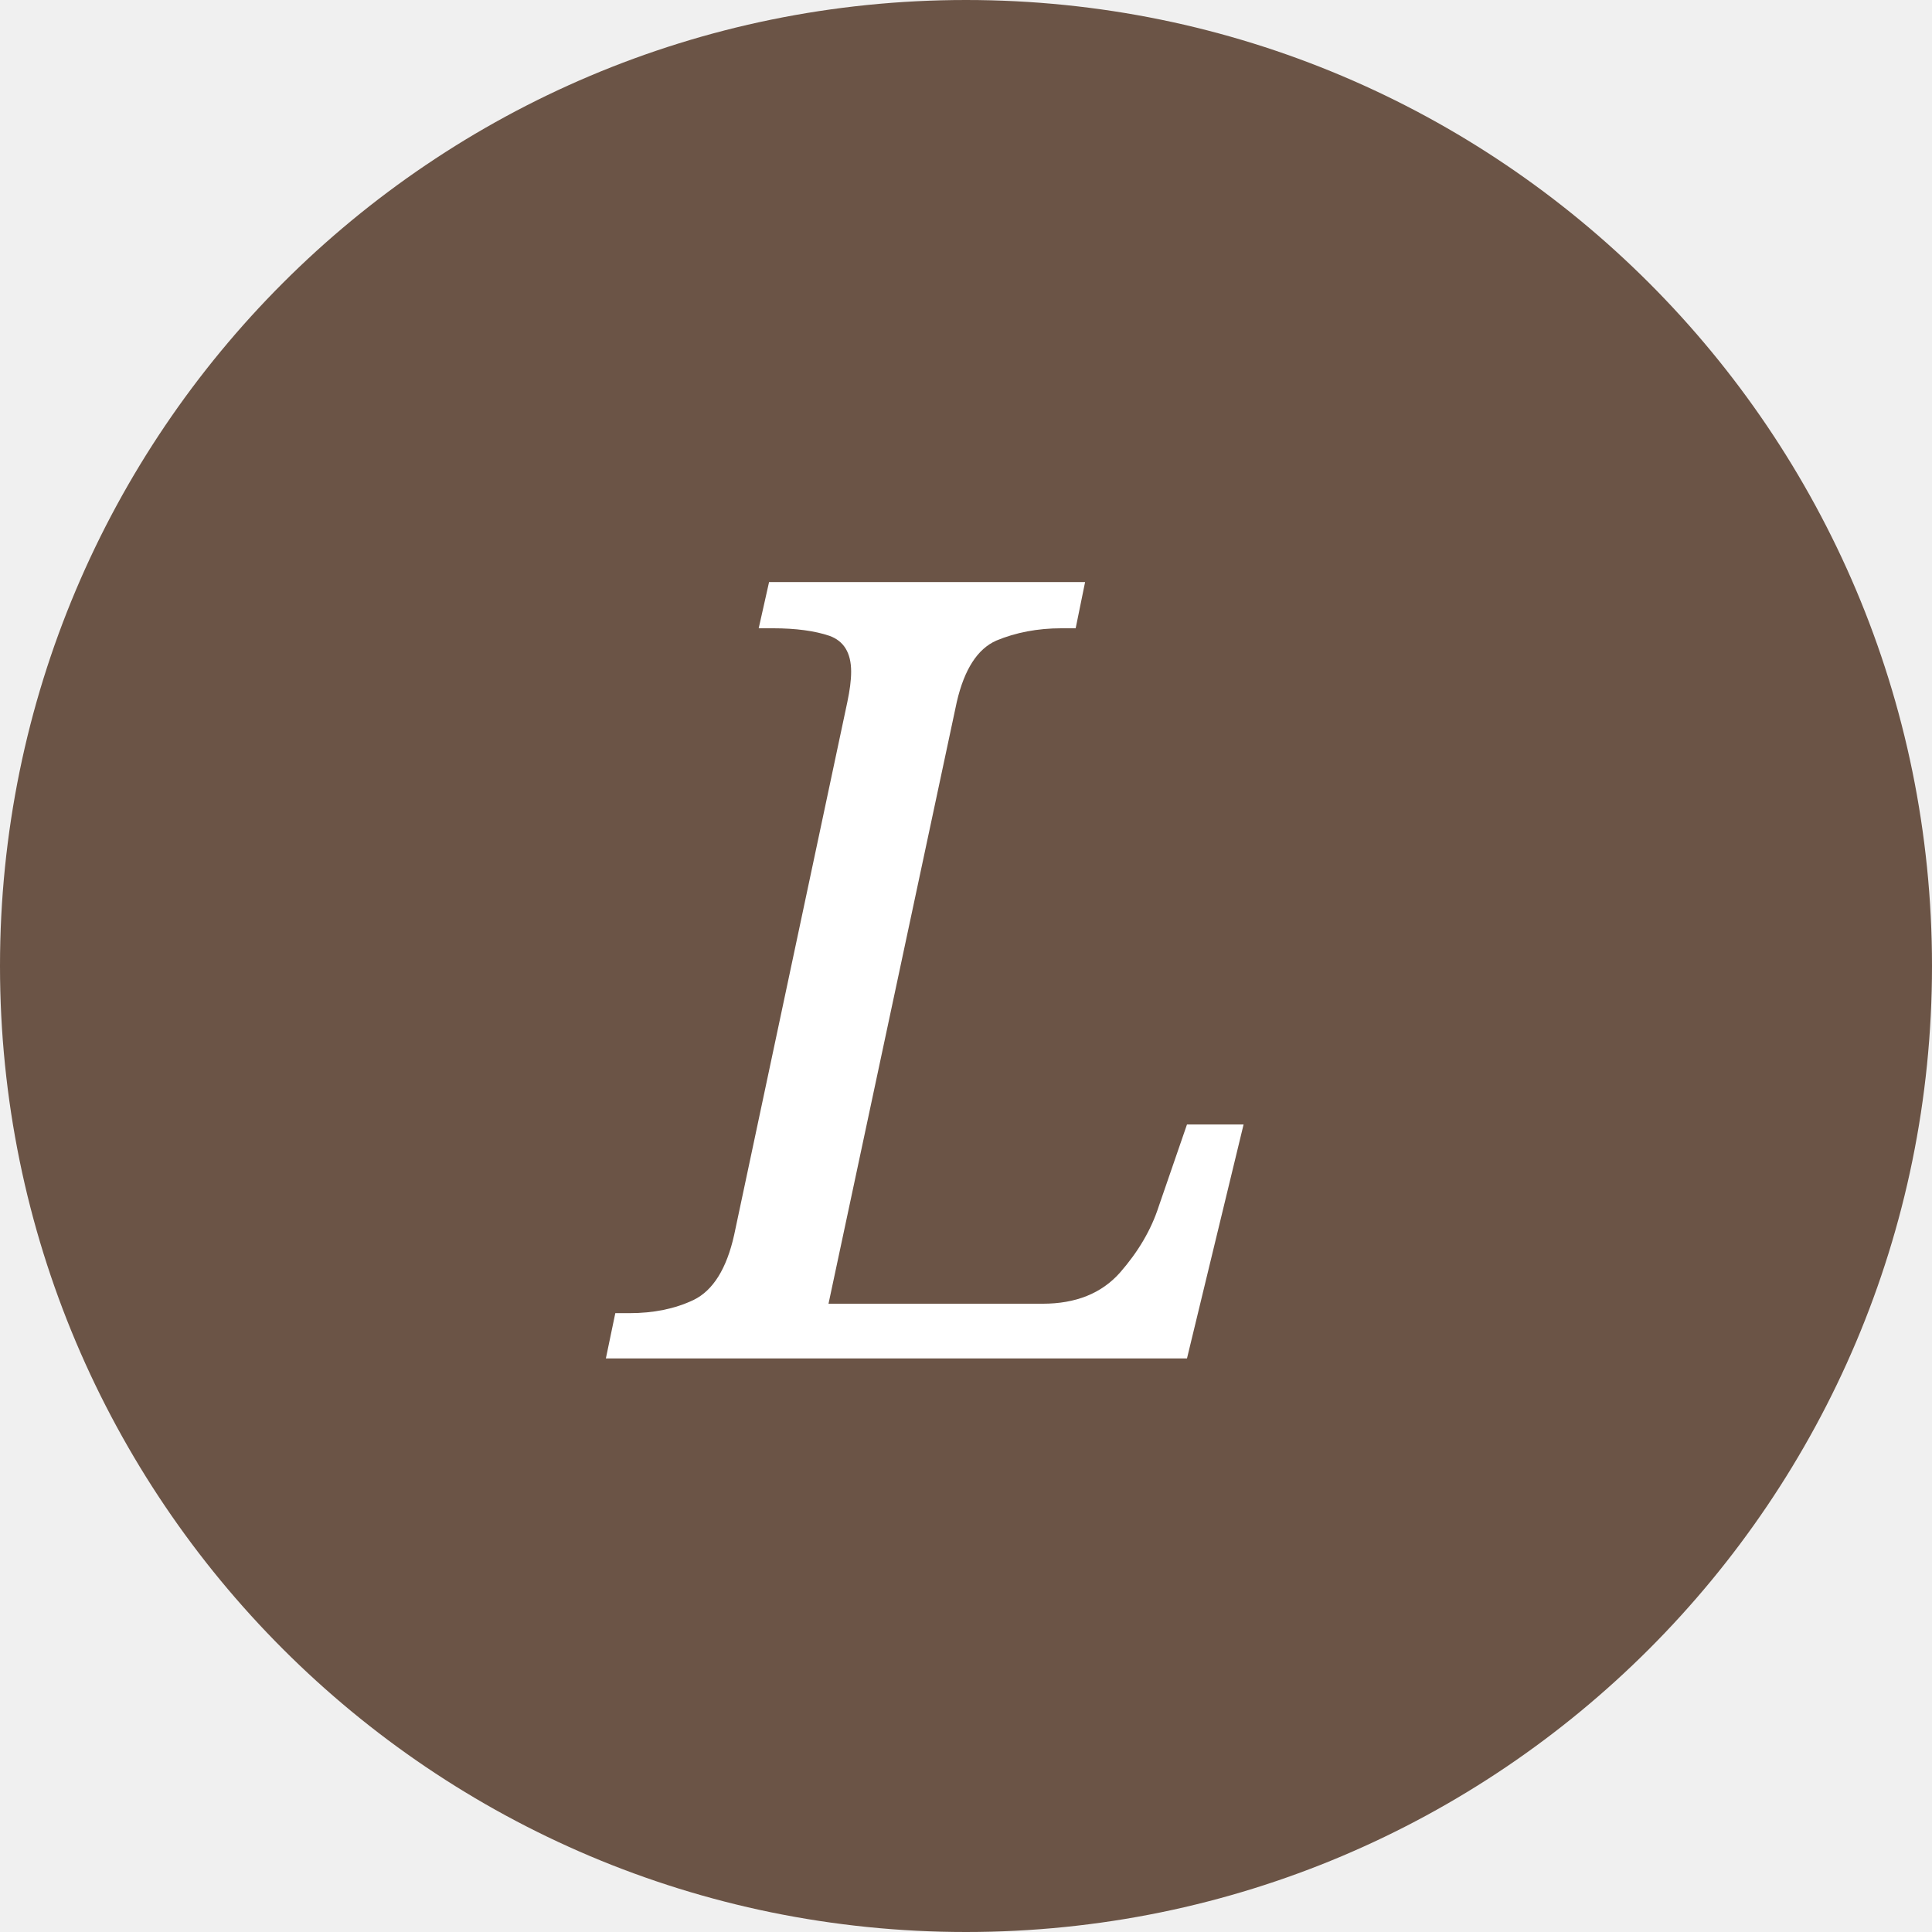
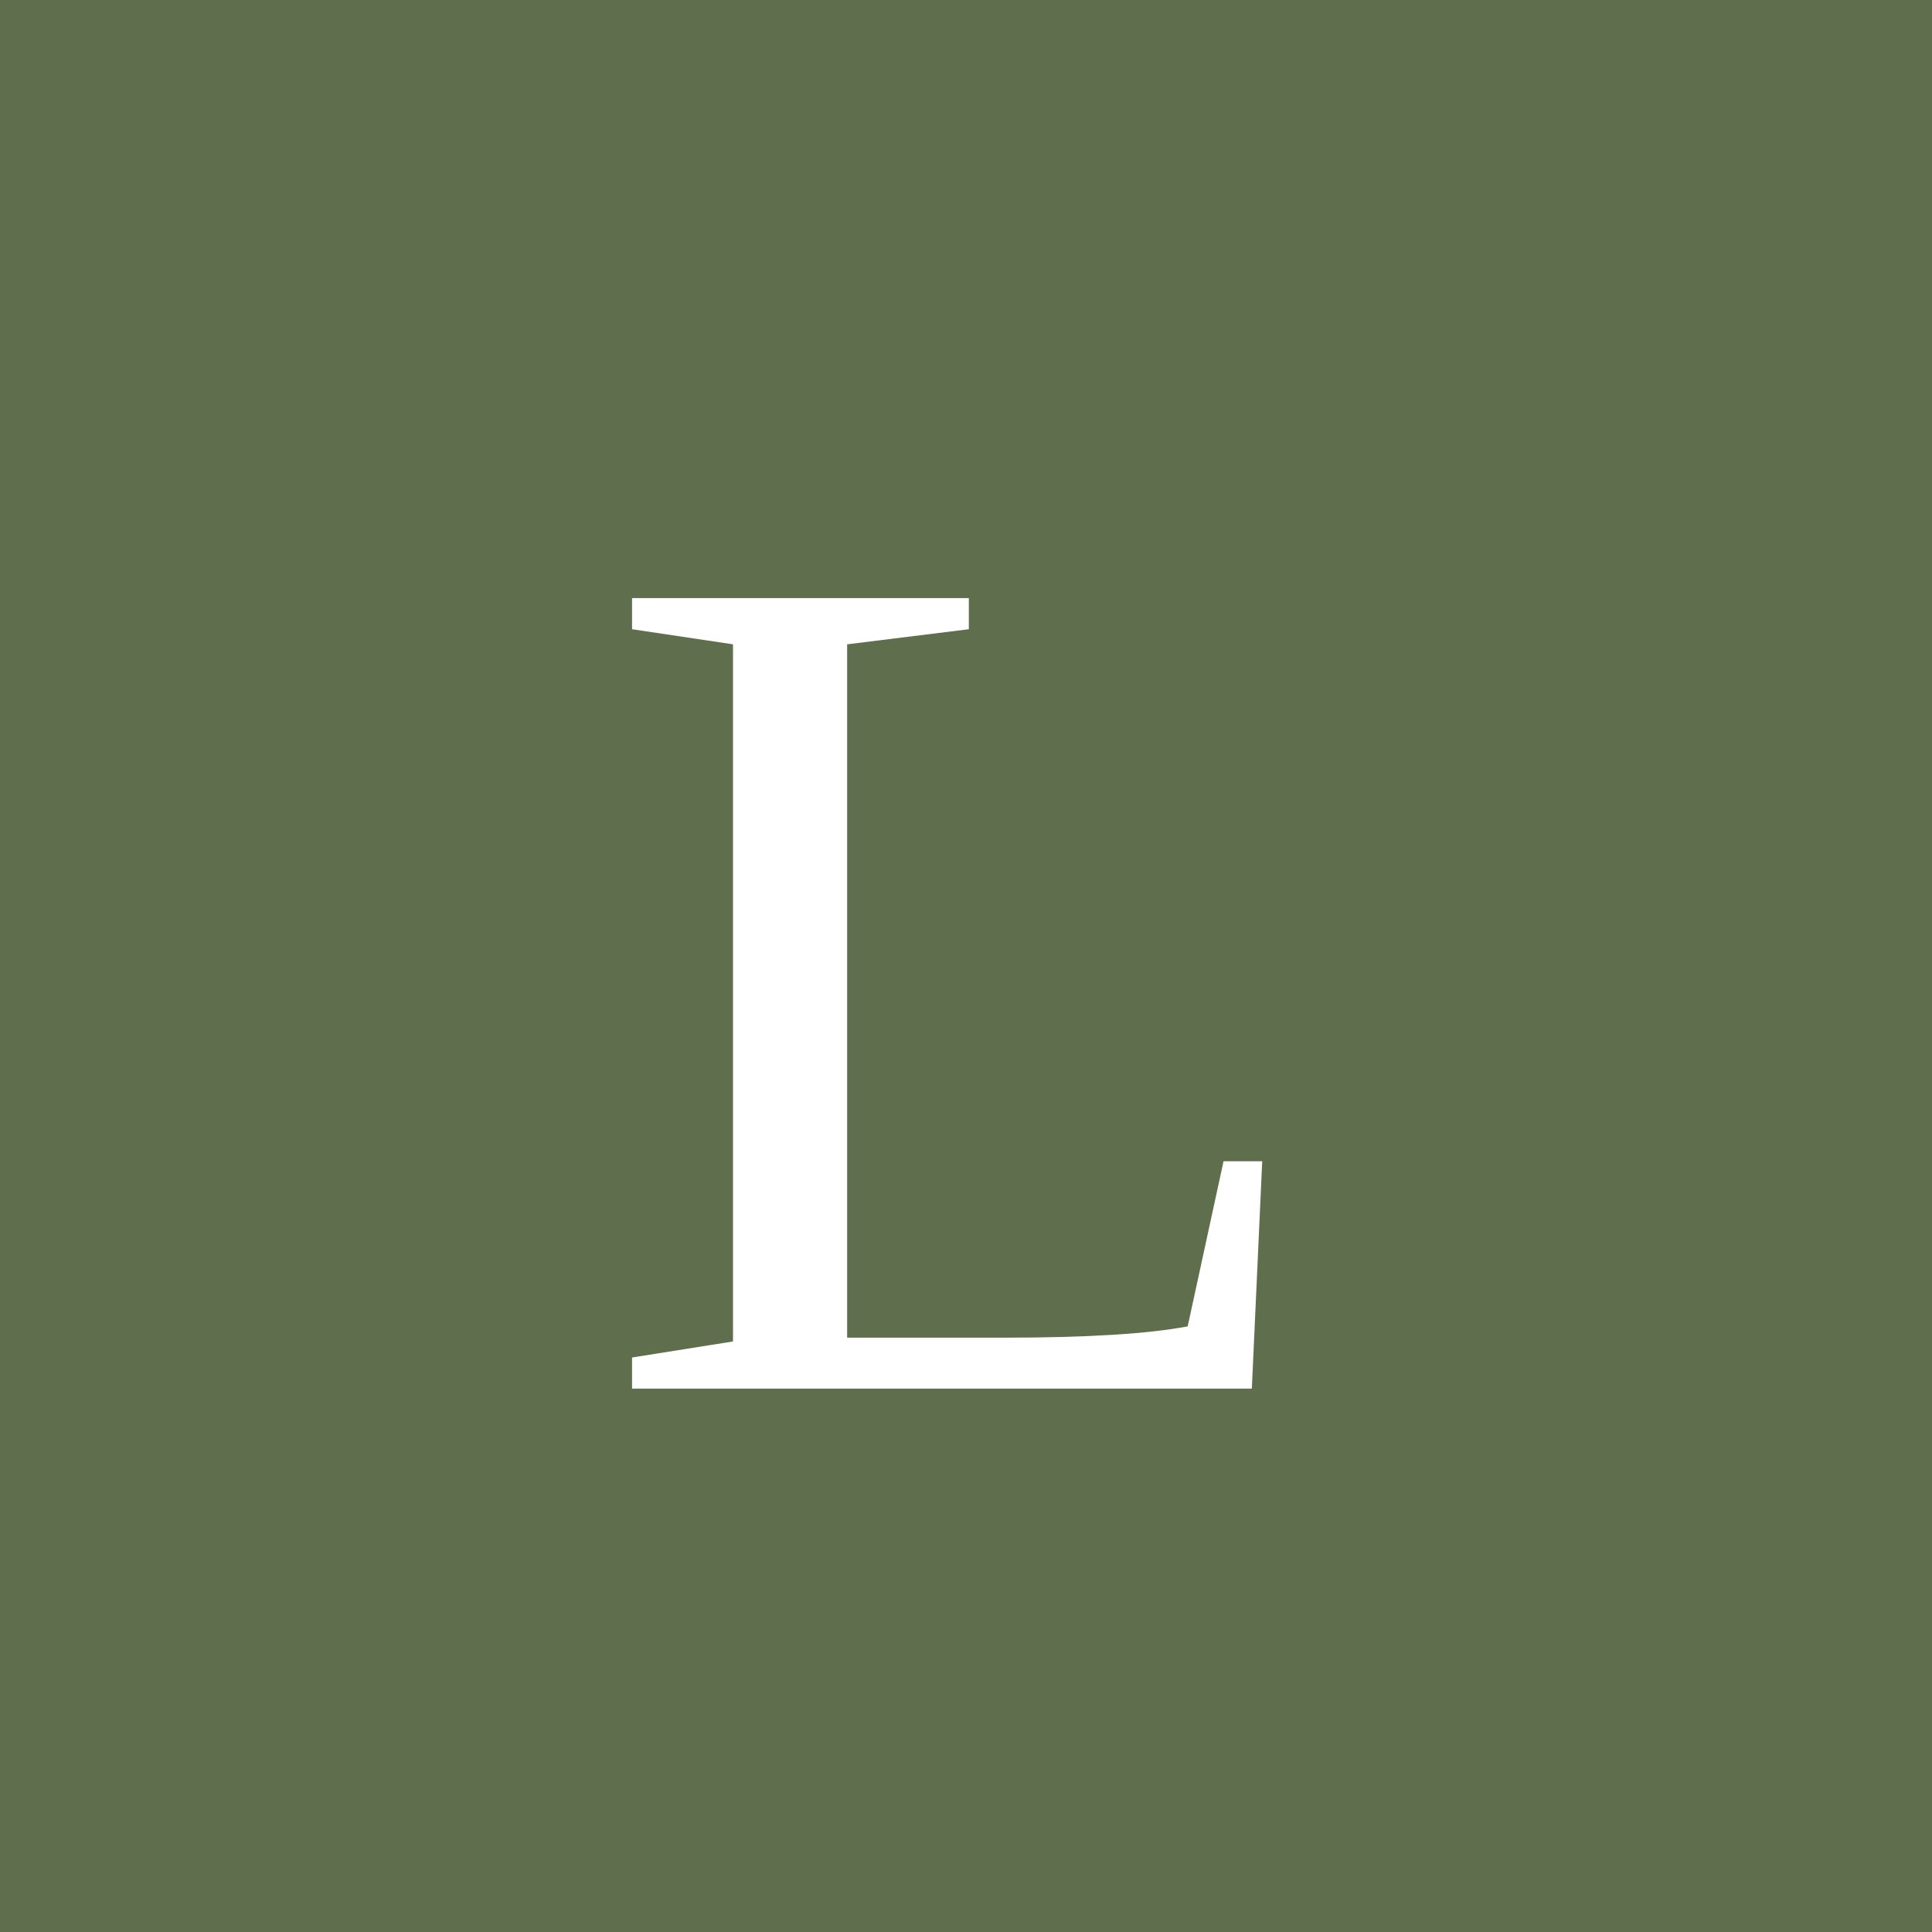
<svg xmlns="http://www.w3.org/2000/svg" viewBox="0 0 32 32">
-   <rect width="32" height="32" rx="16" fill="#6b5446" />
-   <text x="16" y="22.5" font-family="Georgia, serif" font-style="italic" font-size="18" fill="#fff" text-anchor="middle">L</text>
+   <rect width="32" height="32" fill="#5f6e4c" />
+   <text x="16" y="23" font-family="Georgia, 'Times New Roman', serif" font-size="20" fill="#ffffff" text-anchor="middle">L</text>
</svg>
